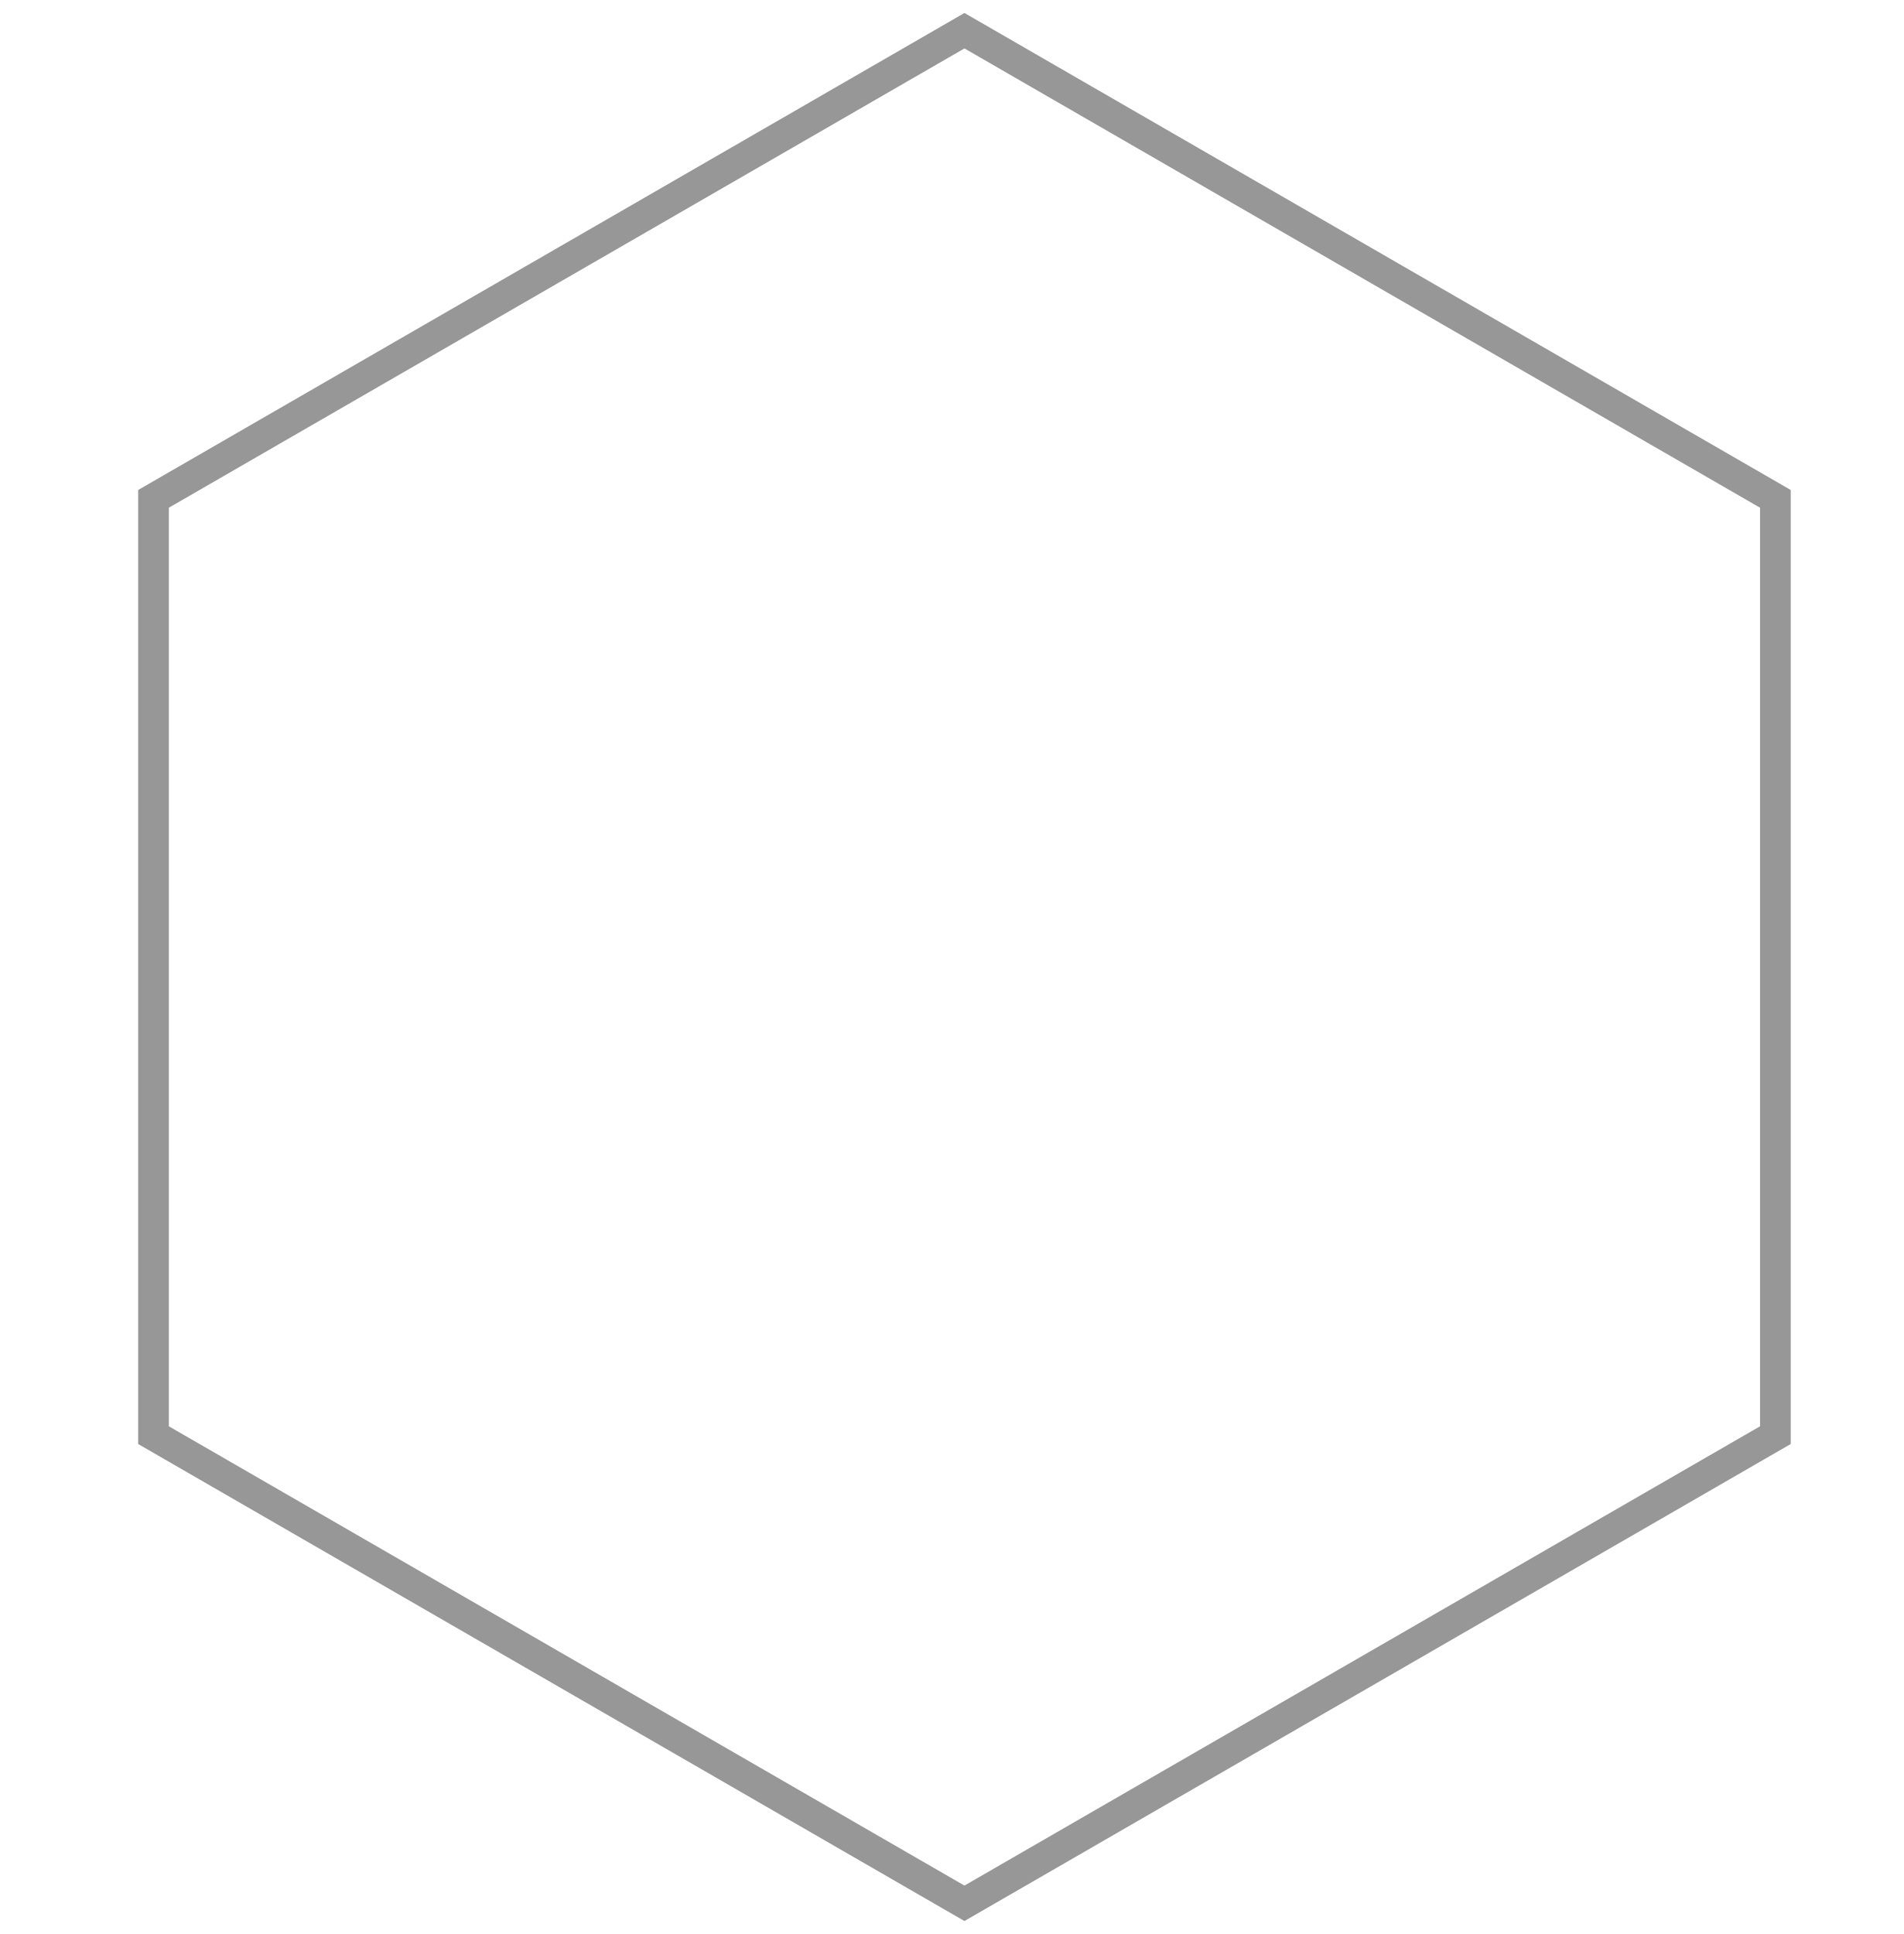
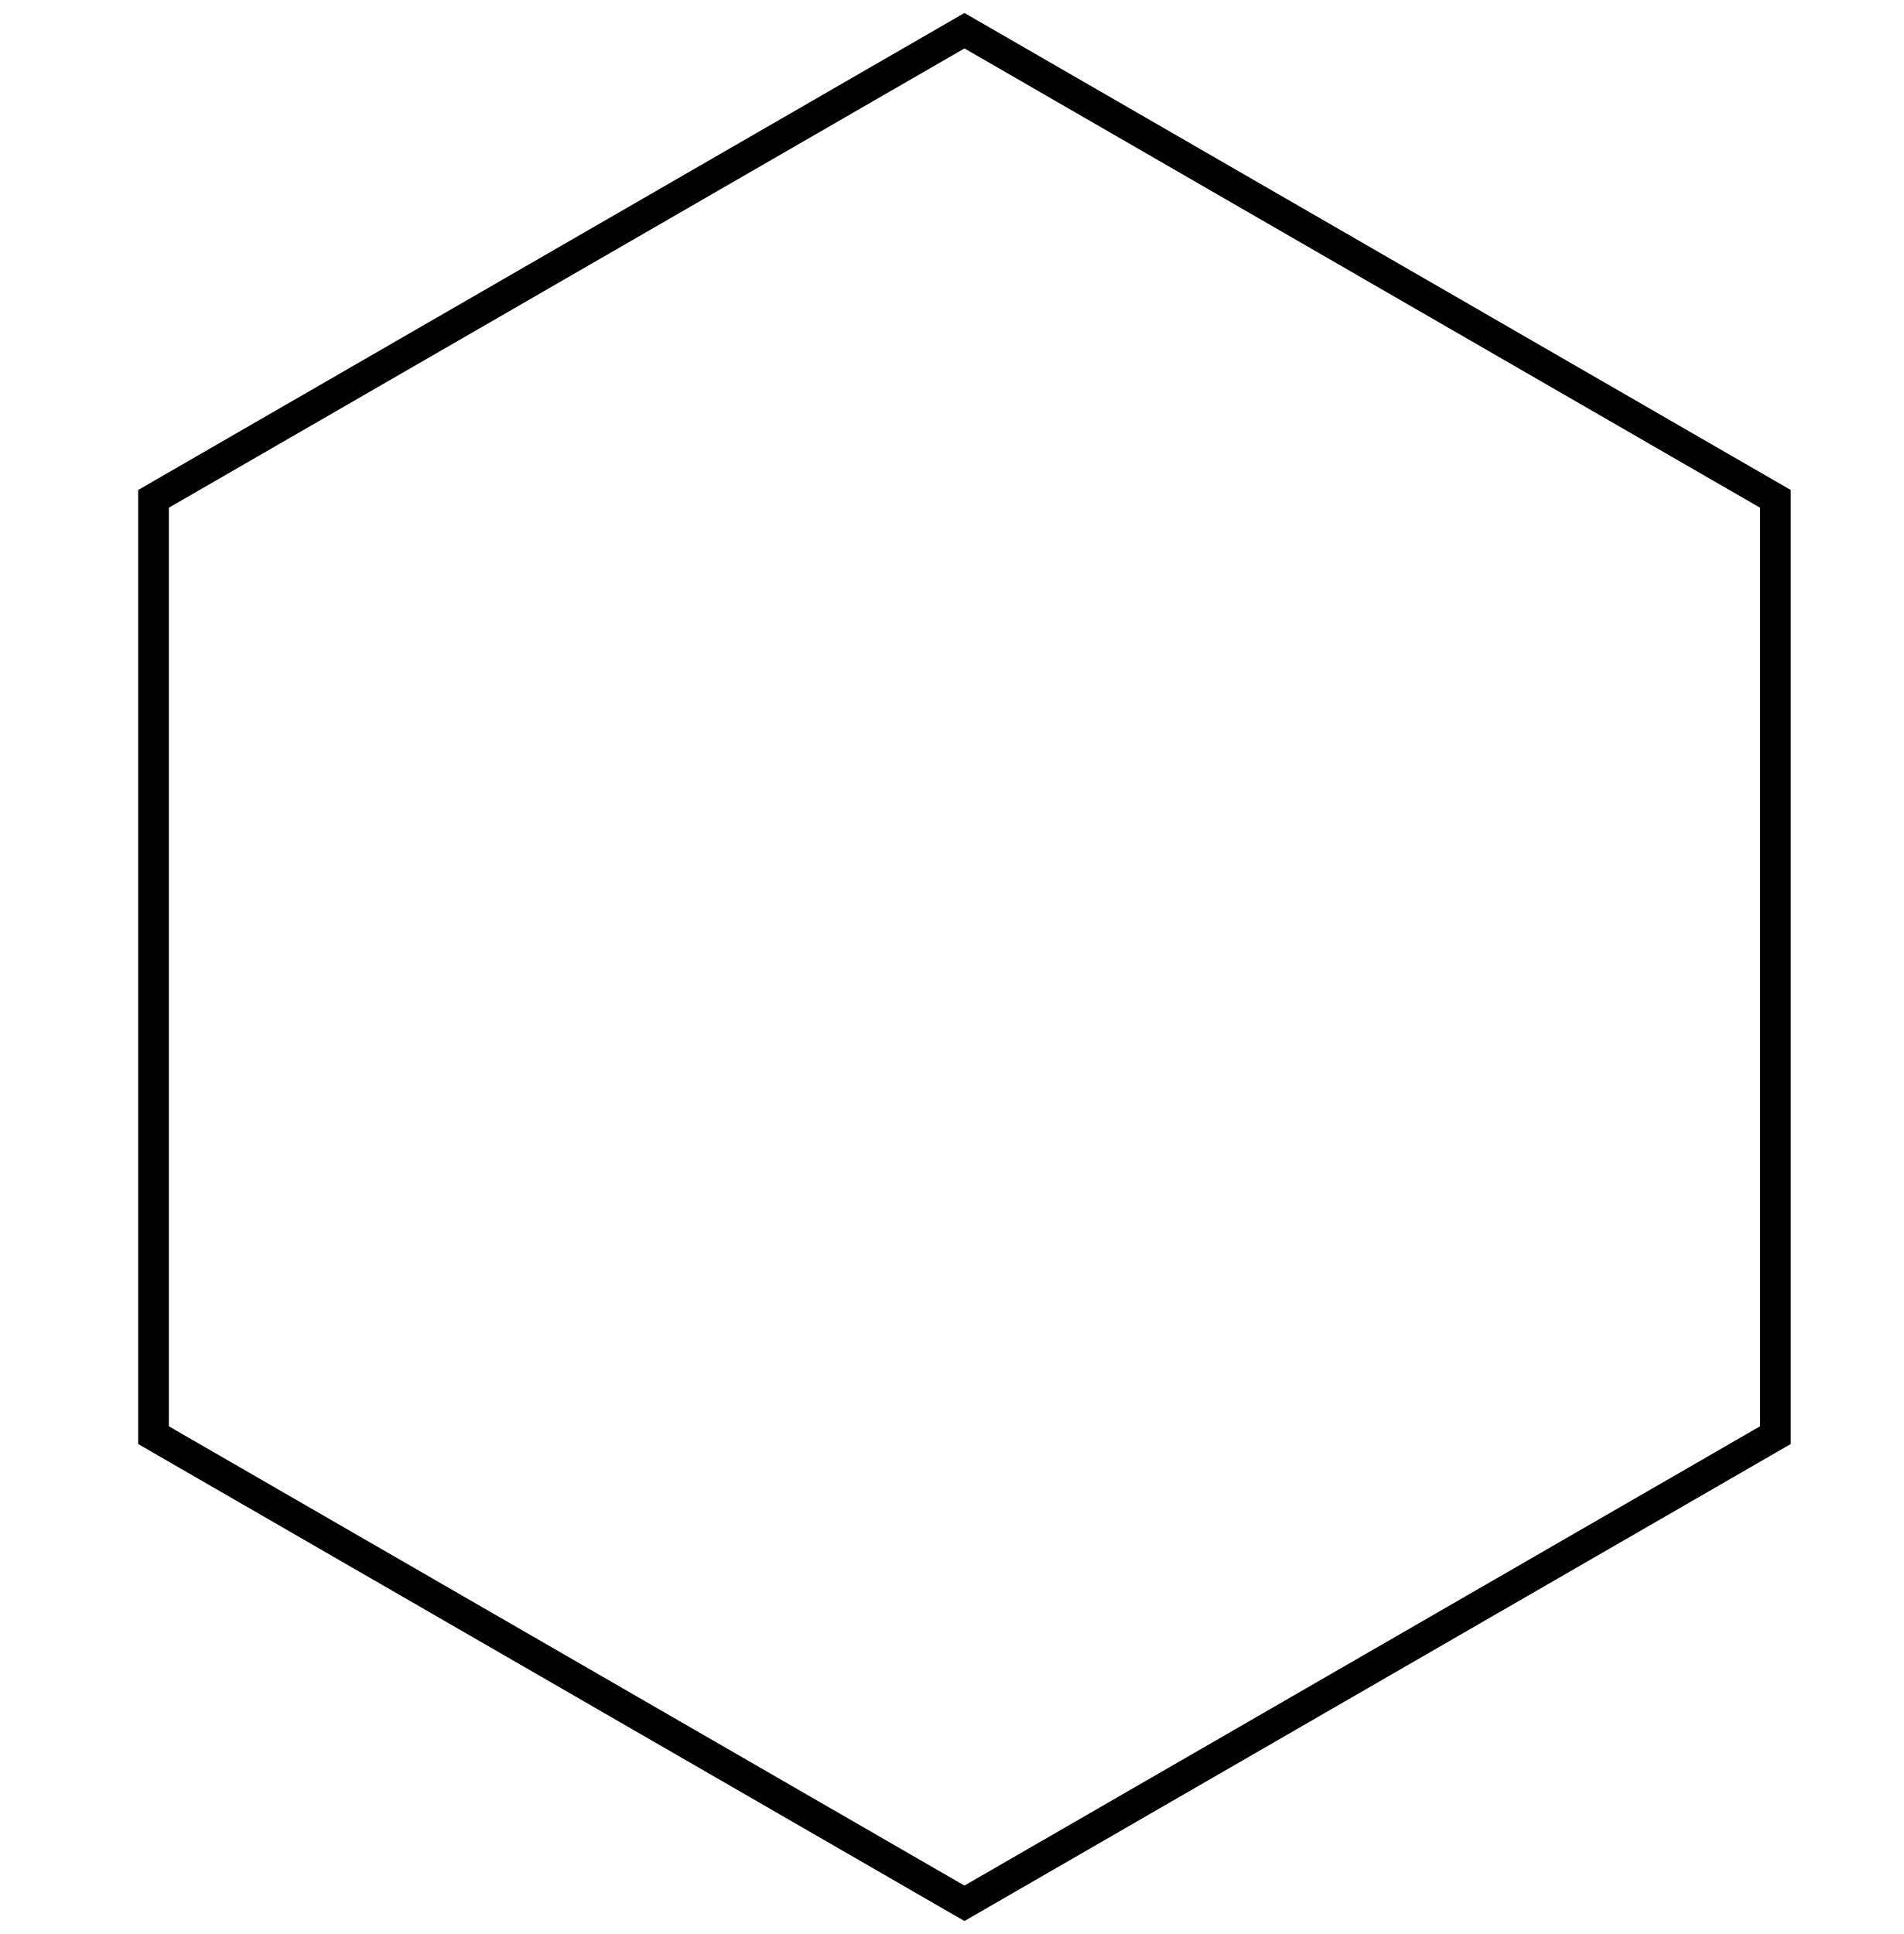
<svg xmlns="http://www.w3.org/2000/svg" width="62px" height="63px" viewBox="-5 -1 62 63" version="1.1">
  <defs />
-   <polygon id="Polygon" stroke="#979797" stroke-width="1" fill="none" points="26.414 0 52.828 15.25 52.828 45.75 26.414 61 1.77635684e-14 45.75 8.8817842e-16 15.25" />
+   <polygon id="Polygon" stroke="#000000" stroke-width="1" fill="none" points="26.414 0 52.828 15.25 52.828 45.75 26.414 61 1.77635684e-14 45.75 8.8817842e-16 15.25" />
</svg>
